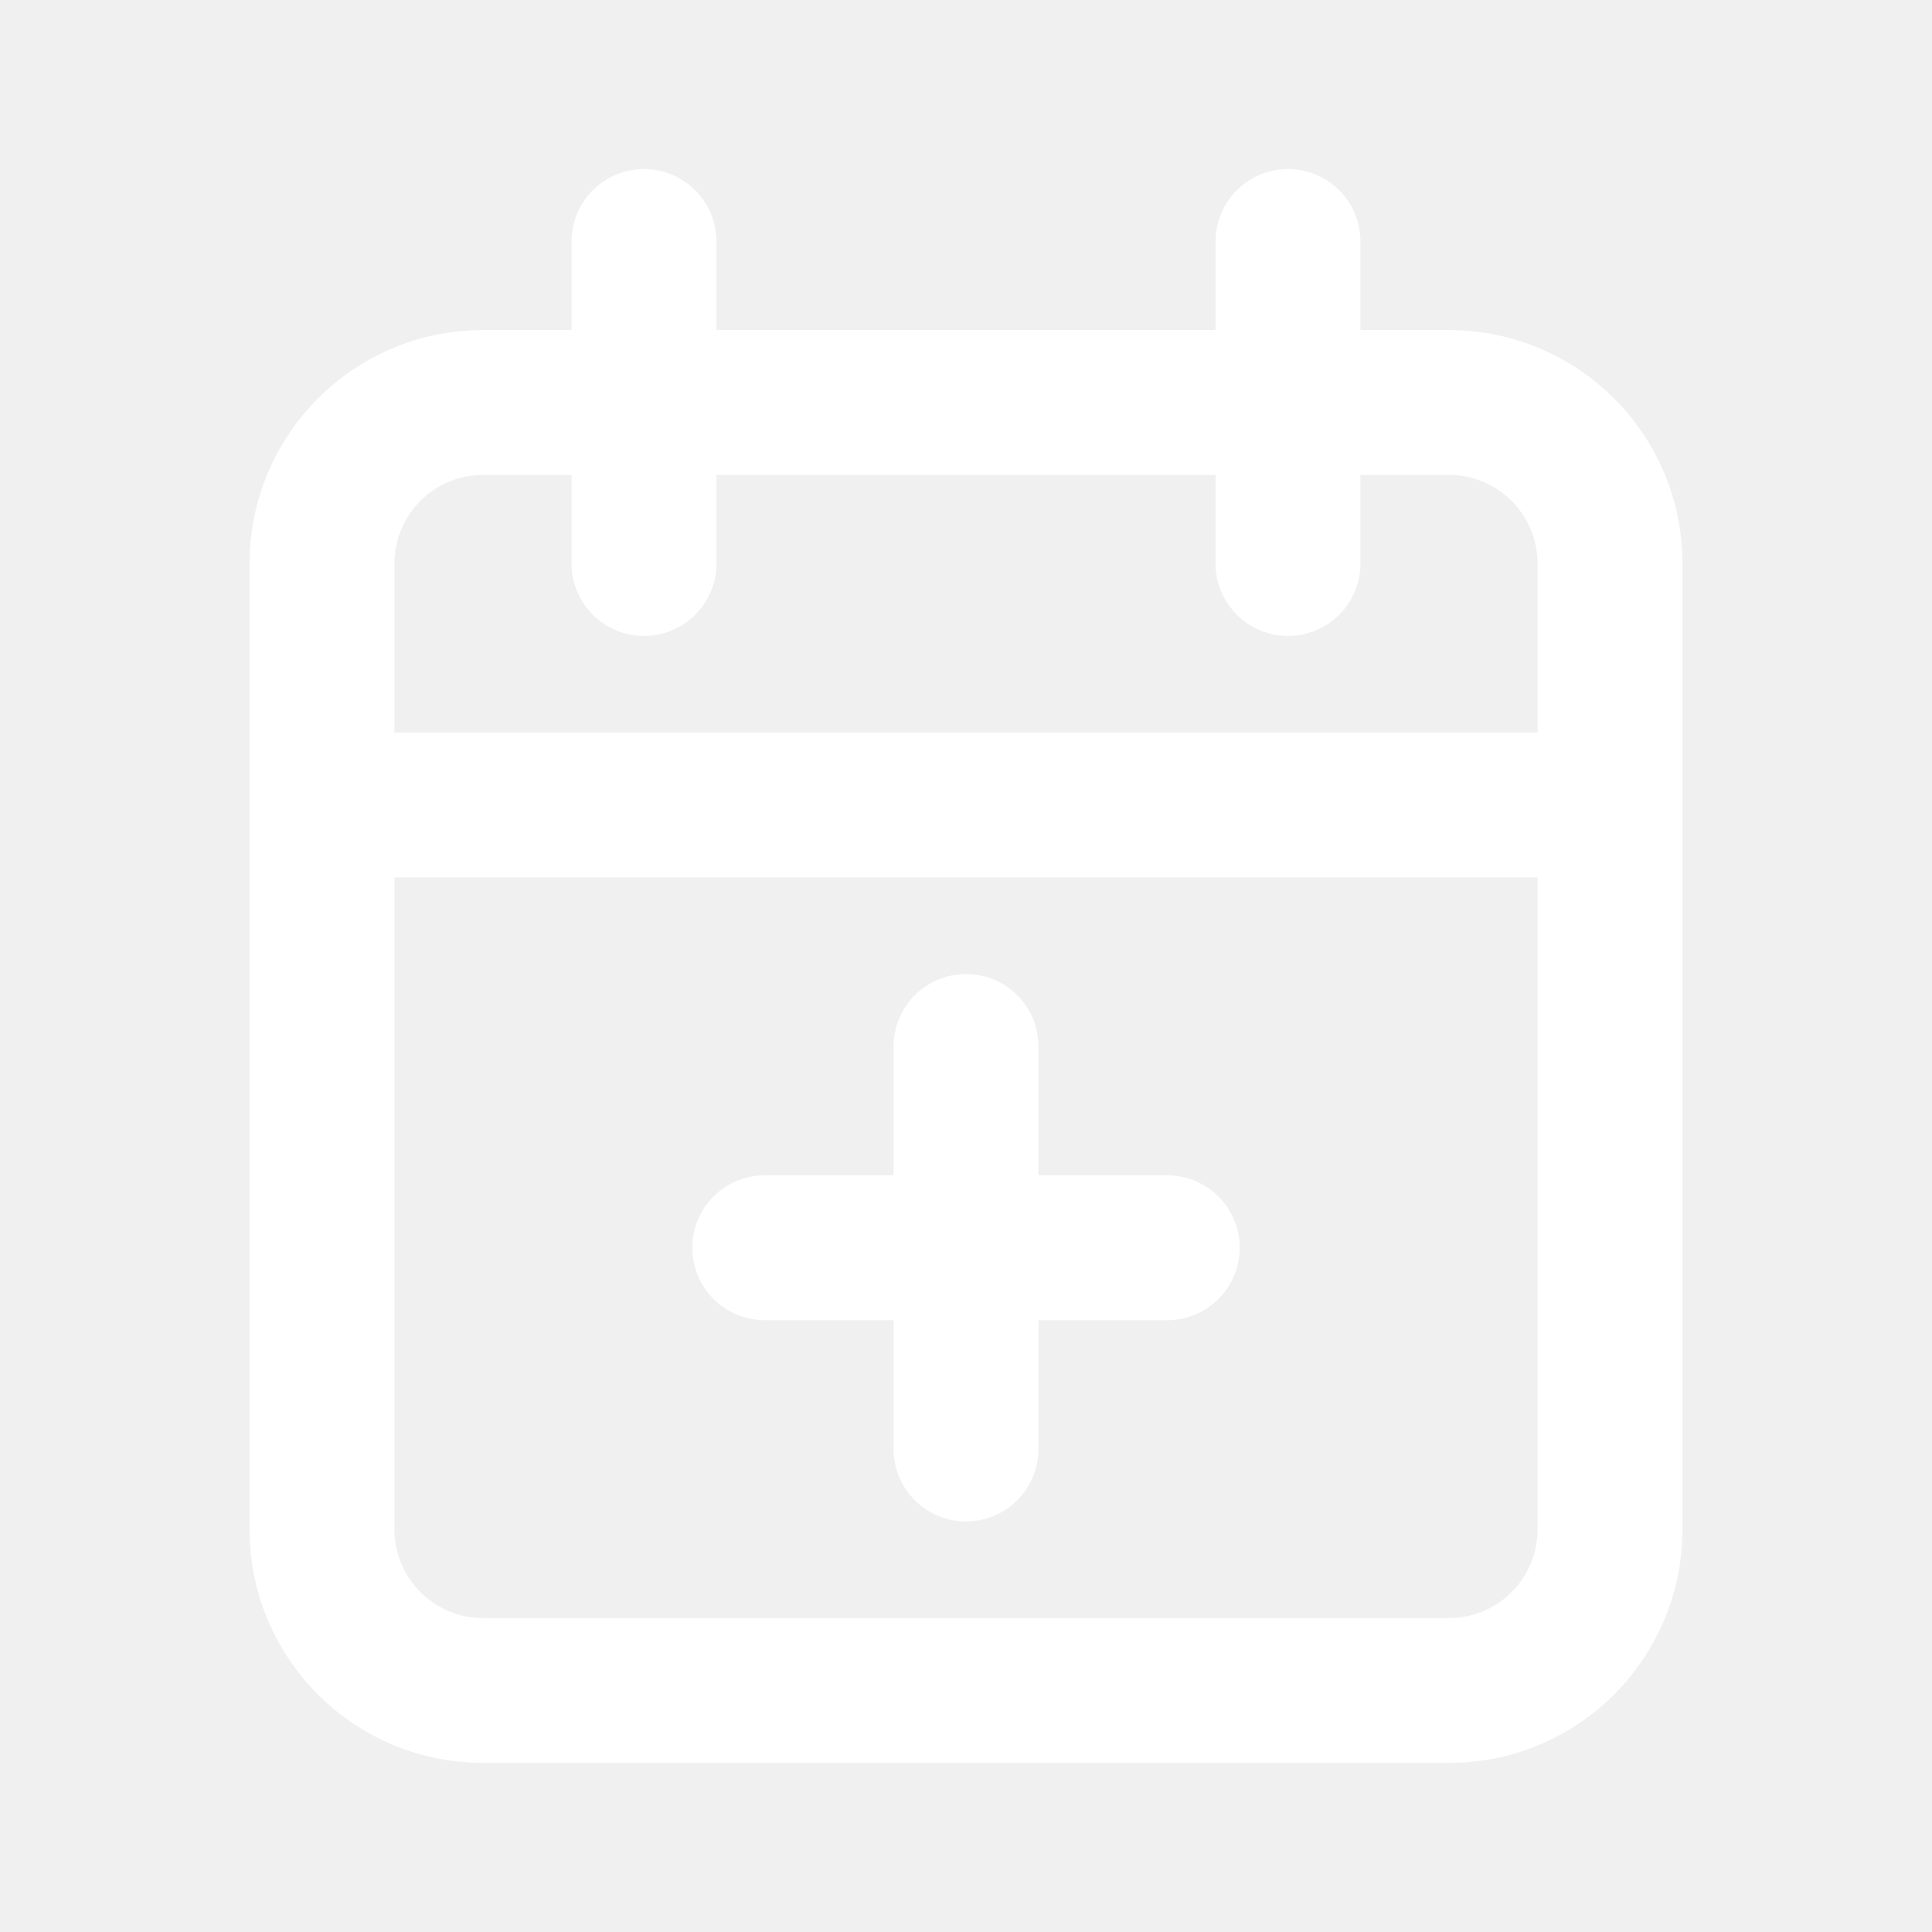
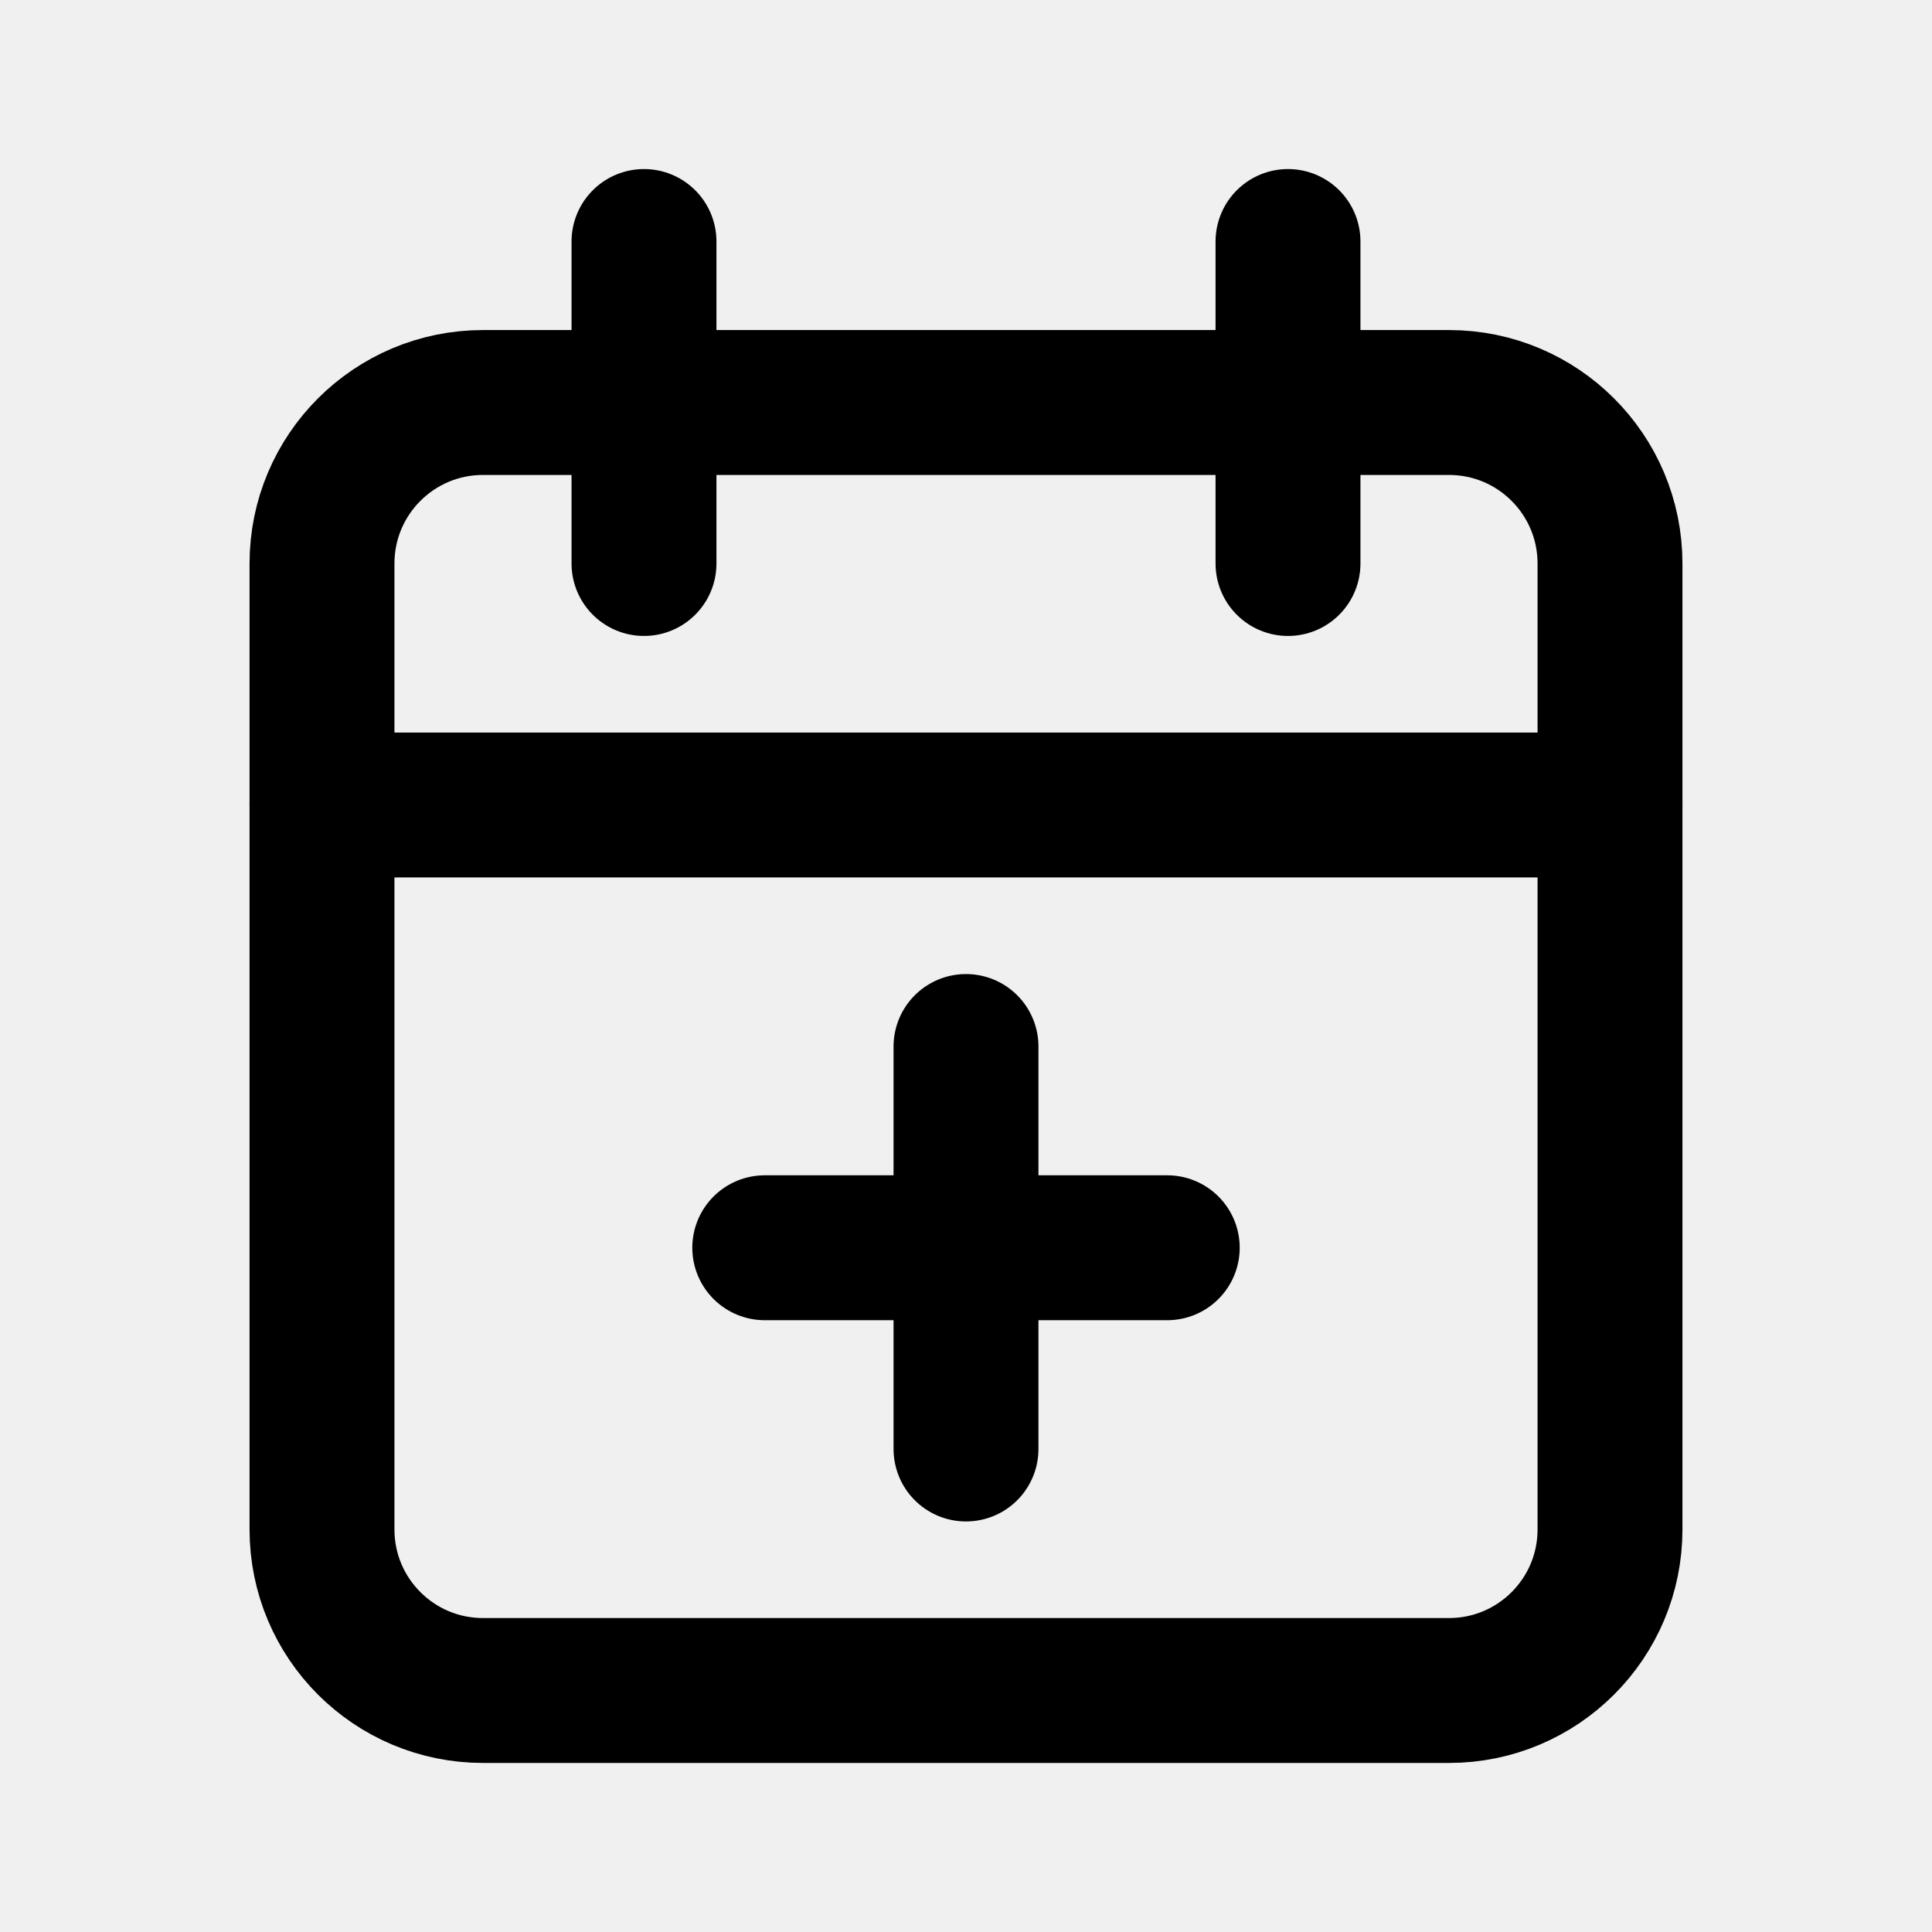
<svg xmlns="http://www.w3.org/2000/svg" viewBox="0 0 24 24">
-   <g fill="none" stroke="#ffffff" stroke-width="1.8" stroke-linecap="round" stroke-linejoin="round">
+   <g fill="none" stroke="currentColor" stroke-width="1.8" stroke-linecap="round" stroke-linejoin="round">
    <rect x="4" y="5" width="16" height="16" rx="2" />
    <path d="M8 3v4M16 3v4M4 10h16M12 13v5M9.5 15.5h5" />
  </g>
</svg>
